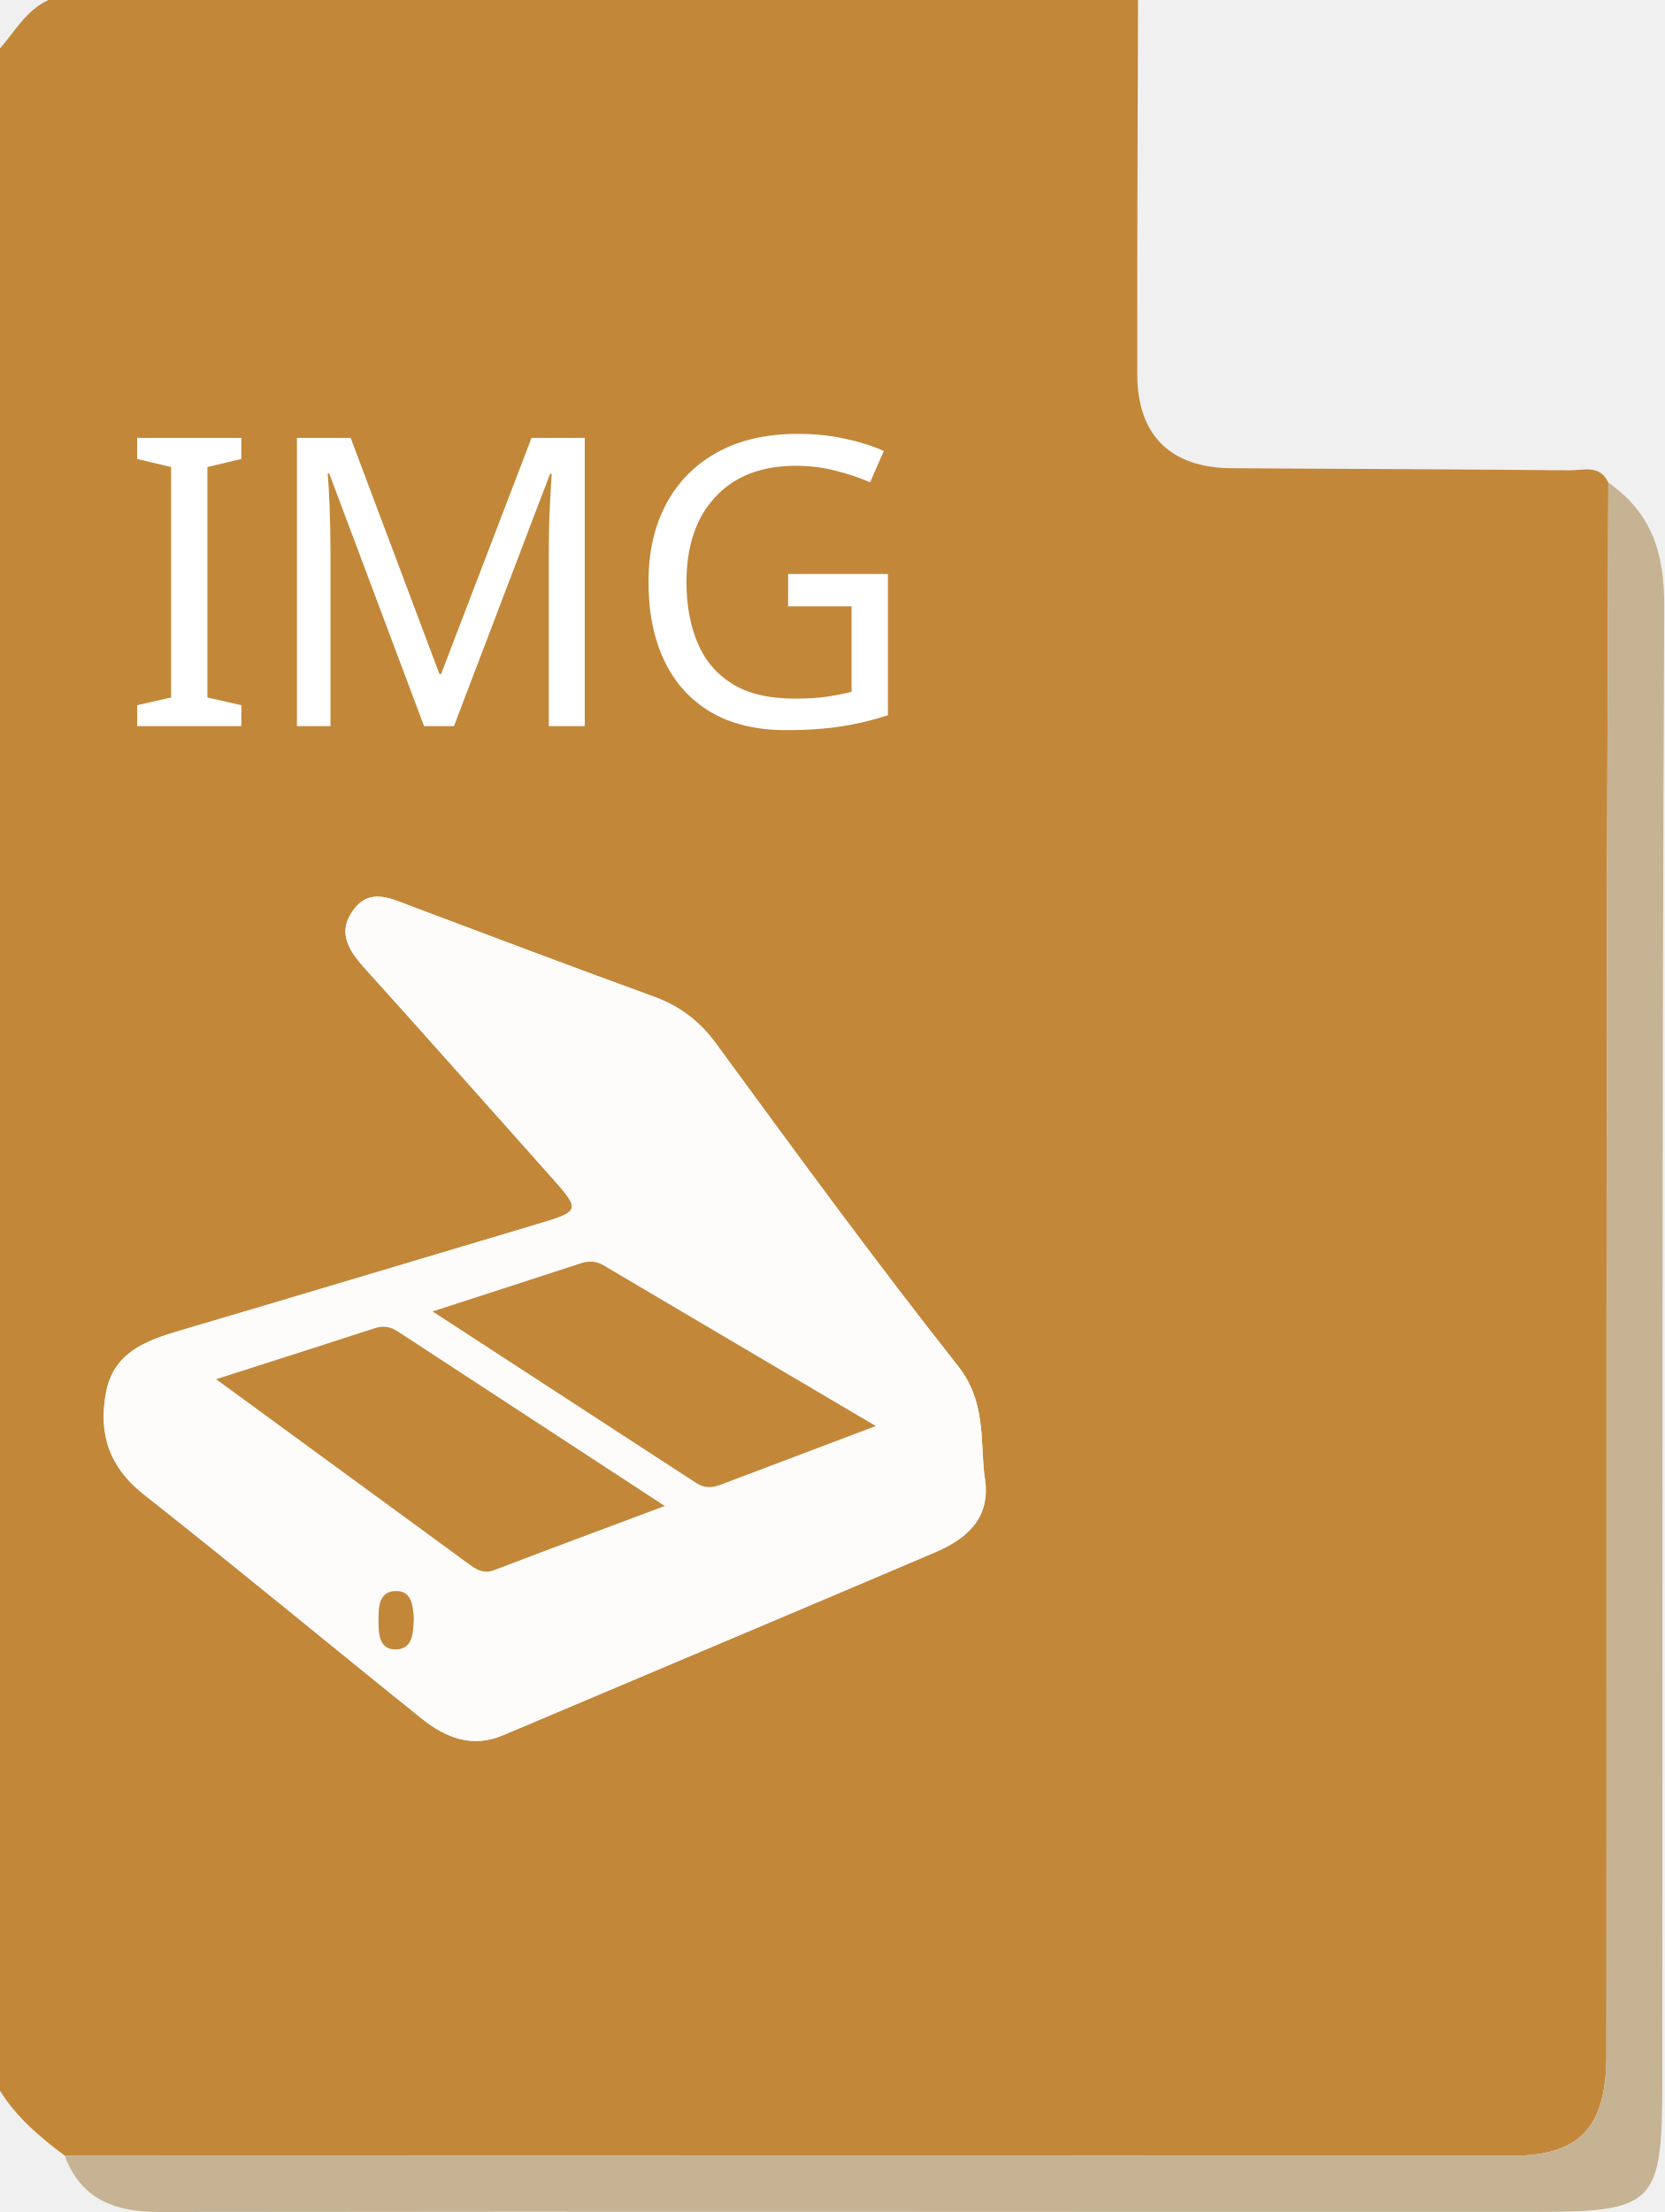
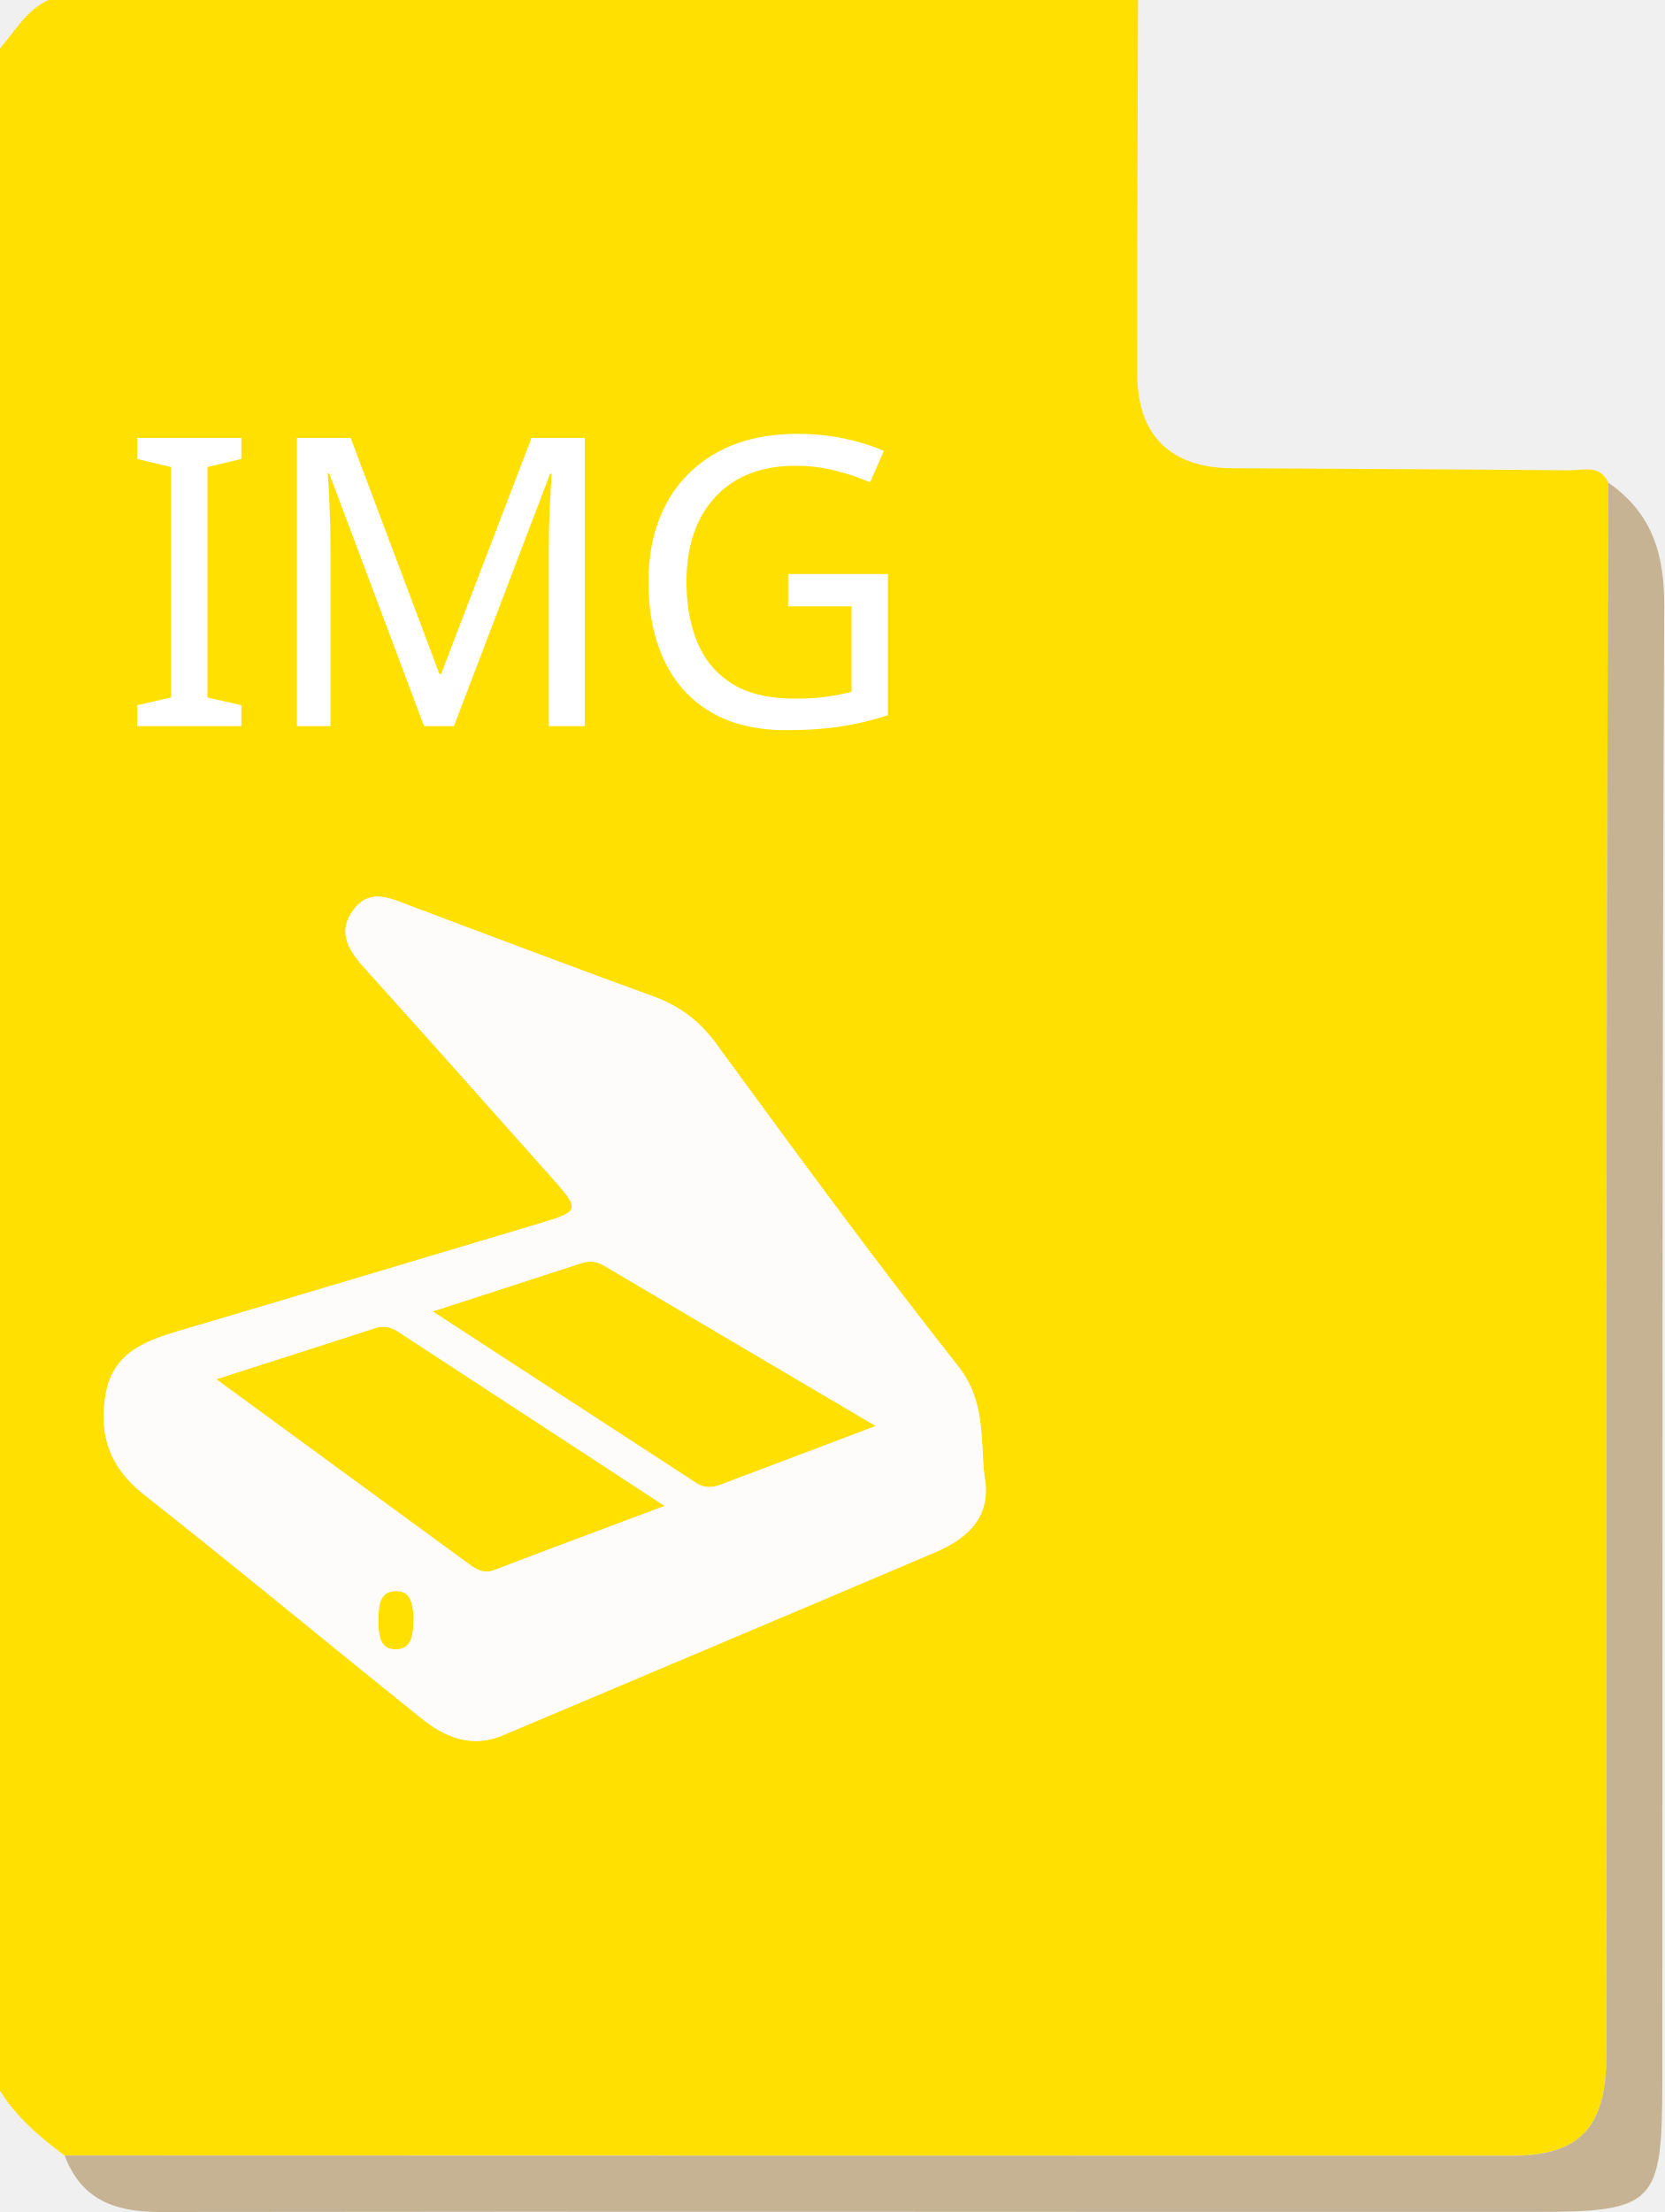
<svg xmlns="http://www.w3.org/2000/svg" version="1.1" id="Layer_1" x="0px" y="0px" width="206.171px" height="273.999px" viewBox="0 0 206.171 273.999" enable-background="new 0 0 206.171 273.999" xml:space="preserve">
  <g>
-     <path fill="#C38739" d="M5.999,0c44.994,0,89.989,0,134.983,0c-0.037,15.448-0.115,30.897-0.095,46.345   c0.01,7.584,4.13,11.61,11.695,11.655c13.951,0.082,27.902,0.132,41.852,0.258c1.7,0.015,3.775-0.75,4.811,1.525   c-0.072,24.635-0.186,49.27-0.208,73.905c-0.036,40.286,0.006,80.572-0.026,120.858c-0.007,8.992-3.304,12.482-11.717,12.483   c-59.763,0.005-119.527-0.016-179.29-0.029c-3.066-2.282-5.961-4.733-8.006-8.032C0,174.645,0,90.322,0,5.999   C1.867,3.866,3.262,1.262,5.999,0z M121.946,182.731c-0.505-4.605,0.15-9.197-3.272-13.532   c-10.309-13.059-20.137-26.502-29.967-39.932c-2.086-2.85-4.534-4.664-7.78-5.844c-10.009-3.637-19.966-7.417-29.937-11.156   c-2.504-0.939-5.164-2.378-7.232,0.477c-2.118,2.925-0.372,5.21,1.663,7.462c7.593,8.401,15.097,16.883,22.635,25.334   c3.997,4.481,3.992,4.46-1.926,6.221c-14.672,4.366-29.328,8.784-44.011,13.109c-4.154,1.223-8.041,2.727-8.973,7.561   c-0.981,5.088,0.329,9.266,4.665,12.68c11.584,9.122,22.932,18.544,34.435,27.77c2.93,2.35,6.215,3.694,10.062,2.065   c17.832-7.551,35.684-15.054,53.498-22.647C119.909,190.552,122.918,187.896,121.946,182.731z" />
+     <g>
+       <path fill="#FFE000" d="M5.999,0c44.994,0,89.989,0,134.983,0c-0.037,15.448-0.115,30.897-0.095,46.345    c0.01,7.584,4.13,11.61,11.695,11.655c13.951,0.082,27.902,0.132,41.852,0.258c1.7,0.015,3.775-0.75,4.811,1.525    c-0.072,24.635-0.186,49.27-0.208,73.905c-0.036,40.286,0.006,80.572-0.026,120.858c-0.007,8.992-3.304,12.482-11.717,12.483    c-59.763,0.005-119.527-0.016-179.29-0.029c-3.066-2.282-5.961-4.733-8.006-8.032C0,174.645,0,90.322,0,5.999    C1.867,3.866,3.262,1.262,5.999,0z M121.946,182.731c-0.505-4.605,0.15-9.197-3.272-13.532    c-10.309-13.059-20.137-26.502-29.967-39.932c-2.086-2.85-4.534-4.664-7.78-5.844c-10.009-3.637-19.966-7.417-29.937-11.156    c-2.504-0.939-5.164-2.378-7.232,0.477c-2.118,2.925-0.372,5.21,1.663,7.462c7.593,8.401,15.097,16.883,22.635,25.334    c3.997,4.481,3.992,4.46-1.926,6.221c-14.672,4.366-29.328,8.784-44.011,13.109c-4.154,1.223-8.041,2.727-8.973,7.561    c-0.981,5.088,0.329,9.266,4.665,12.68c11.584,9.122,22.932,18.544,34.435,27.77c2.93,2.35,6.215,3.694,10.062,2.065    c17.832-7.551,35.684-15.054,53.498-22.647C119.909,190.552,122.918,187.896,121.946,182.731z" />
+       <path fill="#FFE000" d="M26.779,170.841c7.399-2.371,13.537-4.321,19.659-6.318c1.058-0.345,1.951-0.172,2.831,0.403    c10.704,6.995,21.408,13.991,33.076,21.617c-7.657,2.872-14.41,5.379-21.138,7.949c-1.336,0.51-2.258-0.128-3.193-0.81    C47.948,186.334,37.893,178.971,26.779,170.841z" />
+       <path fill="#FFE000" d="M108.491,176.639c-6.959,2.631-13.152,4.97-19.343,7.314c-0.998,0.378-1.981,0.339-2.869-0.238    c-10.694-6.947-21.379-13.909-32.685-21.269c6.666-2.161,12.499-4.043,18.324-5.948c1.007-0.329,1.912-0.314,2.855,0.244    C85.763,163.242,96.764,169.723,108.491,176.639z" />
+       <path fill="#FFE000" d="M51.26,200.453c-0.087,1.649-0.025,3.74-2.113,3.854c-2.2,0.12-2.258-1.959-2.258-3.621    c0-1.661,0.047-3.657,2.282-3.604C51.018,197.126,51.154,198.943,51.26,200.453z" />
+       <path fill="#FFE000" d="M44.732,62.109c0.761-2.411-1.817-6.465,3.753-6.168c5.6,0.298,8.625,2.45,8.524,6.828    c-0.093,4.044-2.848,5.892-7.904,6.287C42.579,69.565,45.592,64.772,44.732,62.109z" />
+     </g>
+     <path fill="#C6B394" d="M199.246,59.783c5.347,3.739,6.957,8.679,6.925,15.315c-0.29,60.948-0.19,121.898-0.239,182.848   c-0.012,15.078-0.902,16.034-15.706,16.04c-56.786,0.024-113.572-0.069-170.358,0.013c-5.593,0.008-9.788-1.473-11.862-6.999   c59.764,0.013,119.527,0.035,179.29,0.03c8.412-0.001,11.71-3.491,11.717-12.483c0.031-40.286-0.01-80.572,0.026-120.858   C199.06,109.053,199.174,84.418,199.246,59.783z" />
    <path fill="#FDFCFA" d="M121.946,182.731c0.972,5.164-2.038,7.82-6.139,9.569c-17.814,7.593-35.666,15.096-53.498,22.647   c-3.847,1.629-7.132,0.285-10.062-2.065c-11.503-9.226-22.851-18.648-34.435-27.77c-4.336-3.414-5.647-7.593-4.665-12.68   c0.932-4.834,4.82-6.337,8.973-7.561c14.684-4.325,29.34-8.743,44.011-13.109c5.918-1.761,5.923-1.74,1.926-6.221   c-7.538-8.451-15.042-16.932-22.635-25.334c-2.035-2.252-3.782-4.537-1.663-7.462c2.067-2.855,4.728-1.416,7.232-0.477   c9.971,3.739,19.928,7.52,29.937,11.156c3.246,1.179,5.694,2.994,7.78,5.844c9.83,13.429,19.658,26.872,29.967,39.932   C122.097,173.535,121.441,178.127,121.946,182.731z M26.779,170.841c11.114,8.13,21.169,15.493,31.236,22.84   c0.934,0.682,1.857,1.32,3.193,0.81c6.728-2.571,13.481-5.077,21.138-7.949c-11.668-7.626-22.372-14.622-33.076-21.617   c-0.88-0.575-1.773-0.748-2.831-0.403C40.316,166.52,34.178,168.47,26.779,170.841z M108.491,176.639   c-11.727-6.916-22.728-13.397-33.718-19.898c-0.942-0.557-1.848-0.573-2.855-0.244c-5.825,1.906-11.658,3.787-18.324,5.948   c11.305,7.36,21.99,14.322,32.685,21.269c0.888,0.577,1.871,0.615,2.869,0.238C95.339,181.609,101.532,179.269,108.491,176.639z    M51.259,200.448c-0.105-1.505-0.241-3.322-2.088-3.365c-2.234-0.053-2.282,1.943-2.282,3.604c0,1.661,0.057,3.74,2.258,3.621   C51.235,204.194,51.173,202.102,51.259,200.448z" />
-     <path fill="#C6B394" d="M199.246,59.783c5.347,3.739,6.957,8.679,6.925,15.315c-0.29,60.948-0.19,121.898-0.239,182.848   c-0.012,15.078-0.902,16.034-15.706,16.04c-56.786,0.024-113.572-0.069-170.358,0.013c-5.593,0.008-9.788-1.473-11.862-6.999   c59.764,0.013,119.527,0.035,179.29,0.03c8.412-0.001,11.71-3.491,11.717-12.483c0.031-40.286-0.01-80.572,0.026-120.858   C199.06,109.053,199.174,84.418,199.246,59.783z" />
-     <path fill="#C38739" d="M26.779,170.841c7.399-2.371,13.537-4.321,19.659-6.318c1.058-0.345,1.951-0.172,2.831,0.403   c10.704,6.995,21.408,13.991,33.076,21.617c-7.657,2.872-14.41,5.379-21.138,7.949c-1.336,0.51-2.258-0.128-3.193-0.81   C47.948,186.334,37.893,178.971,26.779,170.841z" />
-     <path fill="#C38739" d="M108.491,176.639c-6.959,2.631-13.152,4.97-19.343,7.314c-0.998,0.378-1.981,0.339-2.869-0.238   c-10.694-6.947-21.379-13.909-32.685-21.269c6.666-2.161,12.499-4.043,18.324-5.948c1.007-0.329,1.912-0.314,2.855,0.244   C85.763,163.242,96.764,169.723,108.491,176.639z" />
-     <path fill="#C38739" d="M51.26,200.453c-0.087,1.649-0.025,3.74-2.113,3.854c-2.2,0.12-2.258-1.959-2.258-3.621   c0-1.661,0.047-3.657,2.282-3.604C51.018,197.126,51.154,198.943,51.26,200.453z" />
-     <path fill="#C38739" d="M44.732,62.109c0.761-2.411-1.817-6.465,3.753-6.168c5.6,0.298,8.625,2.45,8.524,6.828   c-0.093,4.044-2.848,5.892-7.904,6.287C42.579,69.565,45.592,64.772,44.732,62.109z" />
  </g>
  <text transform="matrix(1 0 0 1 14.9923 89.9459)" fill="#FFFFFF" font-family="'MyriadPro-Semibold'" font-size="50">IMG</text>
</svg>
